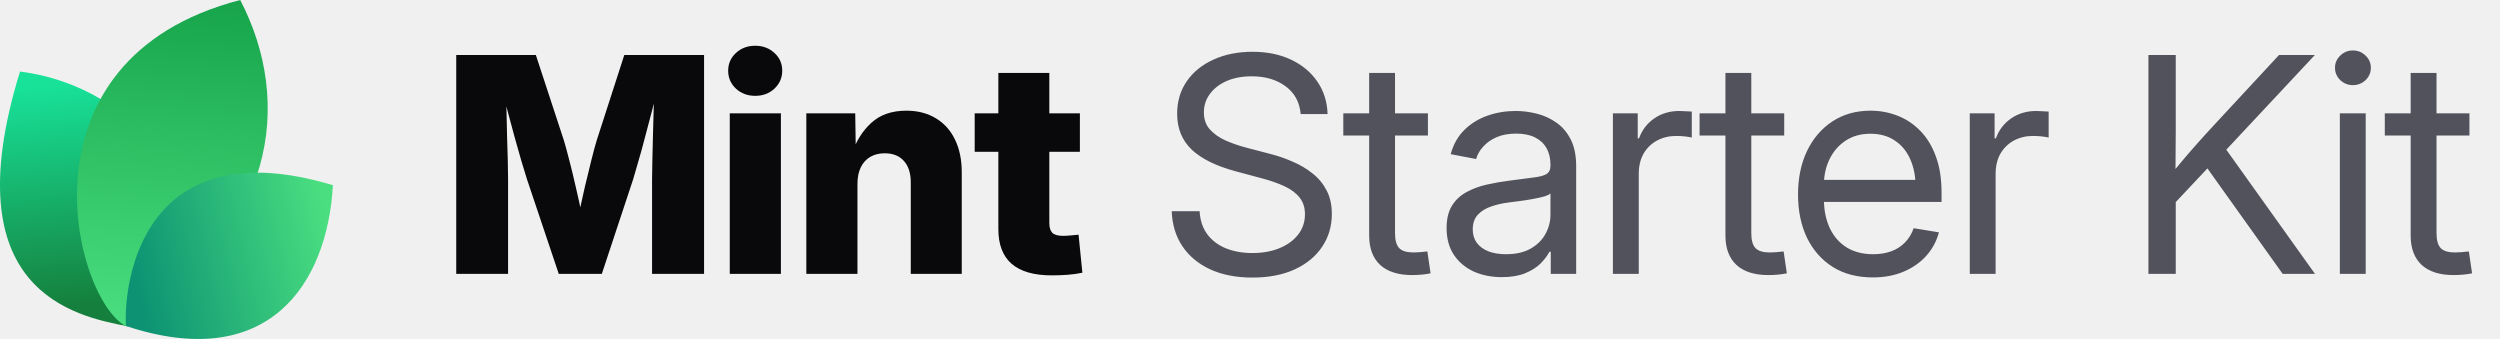
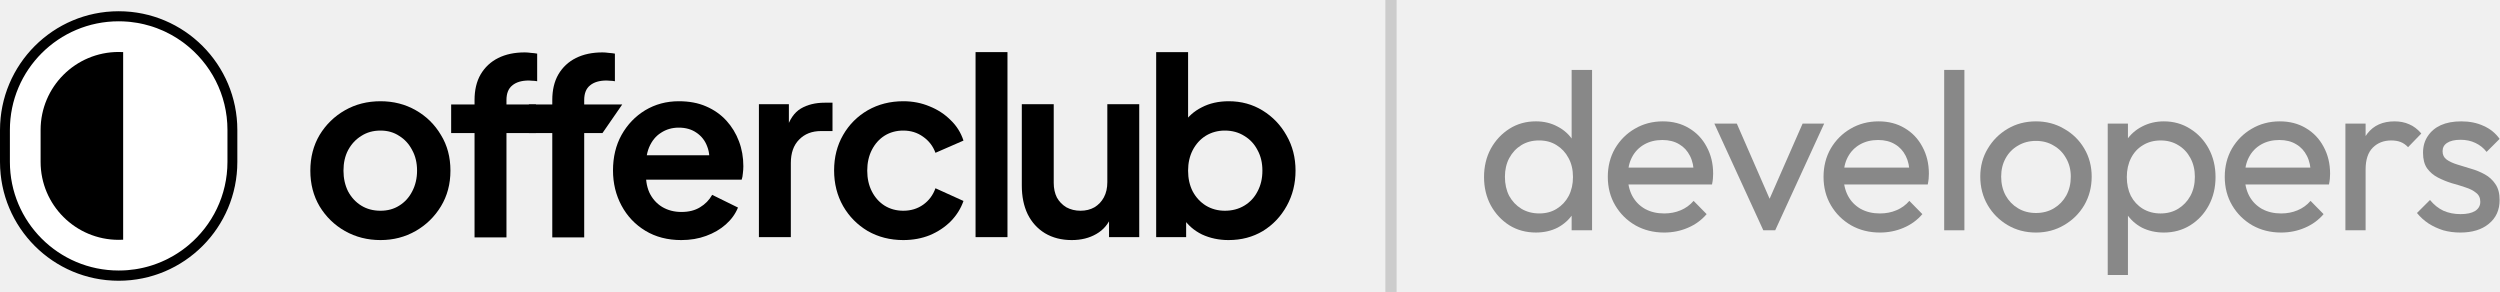
- <svg xmlns="http://www.w3.org/2000/svg" width="177" height="24" viewBox="0 0 177 24" fill="none">
-   <path d="M9.061 23.108C5.268 22.377 -3.391 20.627 1.417 5.064C9.634 6.099 16.973 14.064 9.061 23.108Z" fill="url(#paint0_linear_17557_2020)" />
-   <path d="M8.919 23.094C5.276 21.222 0.784 4.209 17.007 0C20.757 7.193 19.621 16.545 8.919 23.094Z" fill="url(#paint1_linear_17557_2020)" />
-   <path d="M8.914 23.079C8.735 19.882 10.159 9.085 23.57 13.111C23.181 20.123 18.984 26.418 8.914 23.079Z" fill="url(#paint2_linear_17557_2020)" />
-   <path d="M32.301 19.392V3.894H37.938L39.925 9.948C40.036 10.315 40.164 10.787 40.31 11.362C40.462 11.938 40.611 12.552 40.757 13.204C40.91 13.855 41.048 14.483 41.173 15.086C41.305 15.682 41.412 16.192 41.495 16.615H40.695C40.771 16.192 40.871 15.682 40.996 15.086C41.128 14.49 41.267 13.866 41.412 13.214C41.565 12.562 41.714 11.948 41.86 11.373C42.005 10.79 42.133 10.315 42.244 9.948L44.2 3.894H49.848V19.392H46.166V12.704C46.166 12.357 46.173 11.917 46.187 11.383C46.2 10.849 46.214 10.27 46.228 9.646C46.249 9.022 46.266 8.391 46.28 7.753C46.301 7.115 46.311 6.519 46.311 5.964H46.623C46.485 6.561 46.332 7.181 46.166 7.826C45.999 8.471 45.833 9.102 45.666 9.719C45.507 10.336 45.351 10.901 45.198 11.414C45.053 11.928 44.928 12.357 44.824 12.704L42.608 19.392H39.561L37.314 12.704C37.203 12.357 37.072 11.928 36.919 11.414C36.773 10.901 36.614 10.34 36.441 9.729C36.274 9.112 36.104 8.481 35.931 7.836C35.764 7.192 35.608 6.567 35.463 5.964H35.827C35.834 6.512 35.844 7.105 35.858 7.743C35.872 8.374 35.886 9.005 35.9 9.636C35.92 10.26 35.938 10.839 35.952 11.373C35.965 11.907 35.972 12.351 35.972 12.704V19.392H32.301ZM51.668 19.392V8.024H55.288V19.392H51.668ZM53.468 6.786C52.927 6.786 52.473 6.616 52.105 6.276C51.738 5.93 51.554 5.507 51.554 5.007C51.554 4.508 51.738 4.088 52.105 3.749C52.473 3.409 52.927 3.239 53.468 3.239C54.009 3.239 54.463 3.409 54.83 3.749C55.198 4.082 55.382 4.501 55.382 5.007C55.382 5.507 55.198 5.93 54.83 6.276C54.463 6.616 54.009 6.786 53.468 6.786ZM60.708 13.027V19.392H57.088V8.024H60.551L60.593 10.967H60.281C60.593 10.024 61.061 9.268 61.685 8.7C62.309 8.124 63.138 7.836 64.171 7.836C64.975 7.836 65.672 8.017 66.262 8.377C66.851 8.731 67.302 9.234 67.614 9.885C67.933 10.537 68.092 11.307 68.092 12.194V19.392H64.483V12.912C64.483 12.26 64.32 11.754 63.994 11.394C63.675 11.033 63.221 10.853 62.632 10.853C62.25 10.853 61.914 10.936 61.623 11.102C61.332 11.269 61.106 11.515 60.947 11.841C60.787 12.16 60.708 12.555 60.708 13.027ZM76.456 8.024V10.749H69.008V8.024H76.456ZM70.683 5.163H74.292V15.783C74.292 16.102 74.361 16.334 74.5 16.48C74.646 16.625 74.899 16.698 75.259 16.698C75.405 16.698 75.596 16.688 75.831 16.667C76.074 16.646 76.251 16.629 76.362 16.615L76.632 19.309C76.313 19.378 75.963 19.427 75.582 19.455C75.207 19.482 74.836 19.496 74.469 19.496C73.2 19.496 72.25 19.222 71.619 18.674C70.995 18.127 70.683 17.308 70.683 16.22V5.163Z" fill="#09090B" />
-   <path d="M88.667 19.652C87.523 19.652 86.528 19.458 85.682 19.07C84.843 18.681 84.188 18.137 83.716 17.437C83.245 16.736 82.992 15.908 82.957 14.951H84.933C84.968 15.596 85.148 16.14 85.474 16.584C85.8 17.021 86.24 17.354 86.795 17.582C87.35 17.804 87.974 17.915 88.667 17.915C89.388 17.915 90.026 17.801 90.581 17.572C91.143 17.343 91.583 17.024 91.902 16.615C92.228 16.199 92.391 15.717 92.391 15.169C92.391 14.698 92.266 14.306 92.017 13.994C91.767 13.675 91.413 13.408 90.956 13.193C90.498 12.978 89.954 12.787 89.323 12.621L87.502 12.132C86.123 11.765 85.082 11.255 84.382 10.603C83.689 9.944 83.342 9.095 83.342 8.055C83.342 7.174 83.571 6.404 84.028 5.746C84.486 5.087 85.117 4.577 85.921 4.217C86.726 3.849 87.645 3.666 88.678 3.666C89.718 3.666 90.63 3.853 91.413 4.227C92.204 4.602 92.824 5.122 93.275 5.787C93.726 6.446 93.965 7.209 93.993 8.076H92.089C92.013 7.23 91.656 6.574 91.018 6.11C90.387 5.638 89.586 5.403 88.615 5.403C87.95 5.403 87.36 5.513 86.847 5.735C86.341 5.957 85.946 6.262 85.661 6.651C85.377 7.032 85.235 7.469 85.235 7.961C85.235 8.447 85.377 8.849 85.661 9.168C85.946 9.48 86.317 9.74 86.774 9.948C87.232 10.149 87.724 10.319 88.251 10.457L89.884 10.884C90.439 11.023 90.977 11.206 91.496 11.435C92.023 11.657 92.495 11.934 92.911 12.267C93.334 12.593 93.67 12.995 93.92 13.474C94.17 13.945 94.294 14.504 94.294 15.149C94.294 16.015 94.066 16.788 93.608 17.468C93.157 18.148 92.512 18.681 91.673 19.07C90.834 19.458 89.832 19.652 88.667 19.652ZM101.097 8.024V9.594H95.106V8.024H101.097ZM96.937 5.163H98.767V16.521C98.767 17 98.865 17.347 99.059 17.562C99.26 17.77 99.6 17.874 100.078 17.874C100.21 17.874 100.366 17.867 100.546 17.853C100.733 17.832 100.903 17.815 101.056 17.801L101.285 19.351C101.097 19.392 100.886 19.423 100.65 19.444C100.414 19.465 100.189 19.475 99.974 19.475C98.996 19.475 98.244 19.236 97.717 18.758C97.197 18.272 96.937 17.579 96.937 16.677V5.163ZM106.33 19.621C105.595 19.621 104.932 19.489 104.343 19.226C103.754 18.955 103.285 18.564 102.939 18.05C102.592 17.53 102.419 16.896 102.419 16.147C102.419 15.495 102.547 14.965 102.804 14.556C103.06 14.146 103.403 13.828 103.833 13.599C104.263 13.363 104.742 13.186 105.269 13.068C105.796 12.95 106.333 12.857 106.881 12.787C107.574 12.69 108.132 12.617 108.555 12.569C108.978 12.52 109.287 12.441 109.481 12.33C109.675 12.212 109.772 12.014 109.772 11.737V11.654C109.772 11.203 109.679 10.815 109.492 10.489C109.311 10.163 109.041 9.91 108.68 9.729C108.32 9.549 107.872 9.459 107.338 9.459C106.805 9.459 106.34 9.546 105.945 9.719C105.556 9.892 105.241 10.118 104.998 10.395C104.755 10.665 104.593 10.953 104.509 11.258L102.71 10.915C102.897 10.222 103.22 9.65 103.677 9.199C104.135 8.748 104.679 8.412 105.31 8.19C105.941 7.968 106.607 7.857 107.307 7.857C107.8 7.857 108.295 7.92 108.795 8.044C109.301 8.169 109.765 8.381 110.188 8.679C110.611 8.97 110.951 9.369 111.208 9.875C111.464 10.374 111.593 11.005 111.593 11.768V19.392H109.793V17.822H109.7C109.568 18.085 109.363 18.359 109.086 18.643C108.809 18.921 108.444 19.153 107.994 19.34C107.543 19.527 106.988 19.621 106.33 19.621ZM106.621 17.998C107.321 17.998 107.904 17.867 108.368 17.603C108.84 17.333 109.19 16.986 109.419 16.563C109.654 16.133 109.772 15.682 109.772 15.211V13.692C109.703 13.769 109.554 13.841 109.325 13.911C109.096 13.973 108.829 14.032 108.524 14.088C108.226 14.143 107.921 14.192 107.609 14.233C107.304 14.275 107.033 14.309 106.798 14.337C106.354 14.393 105.938 14.49 105.549 14.628C105.168 14.76 104.86 14.954 104.624 15.211C104.388 15.467 104.27 15.811 104.27 16.241C104.27 16.615 104.367 16.934 104.561 17.198C104.762 17.461 105.04 17.662 105.393 17.801C105.747 17.933 106.156 17.998 106.621 17.998ZM114.193 19.392V8.024H115.951V9.792H116.045C116.253 9.209 116.61 8.741 117.116 8.388C117.622 8.034 118.219 7.857 118.905 7.857C119.058 7.857 119.217 7.864 119.384 7.878C119.55 7.885 119.682 7.892 119.779 7.899V9.74C119.716 9.719 119.578 9.695 119.363 9.667C119.155 9.639 118.922 9.625 118.666 9.625C118.174 9.625 117.726 9.733 117.324 9.948C116.922 10.163 116.603 10.471 116.367 10.874C116.138 11.276 116.024 11.758 116.024 12.319V19.392H114.193ZM126.322 8.024V9.594H120.33V8.024H126.322ZM122.161 5.163H123.992V16.521C123.992 17 124.089 17.347 124.283 17.562C124.484 17.77 124.824 17.874 125.302 17.874C125.434 17.874 125.59 17.867 125.77 17.853C125.958 17.832 126.127 17.815 126.28 17.801L126.509 19.351C126.322 19.392 126.11 19.423 125.874 19.444C125.639 19.465 125.413 19.475 125.198 19.475C124.221 19.475 123.468 19.236 122.941 18.758C122.421 18.272 122.161 17.579 122.161 16.677V5.163ZM132.604 19.642C131.502 19.642 130.555 19.396 129.765 18.903C128.974 18.404 128.364 17.714 127.934 16.834C127.511 15.946 127.3 14.927 127.3 13.775C127.3 12.611 127.511 11.584 127.934 10.697C128.364 9.802 128.964 9.102 129.734 8.596C130.51 8.089 131.408 7.836 132.428 7.836C133.1 7.836 133.738 7.954 134.341 8.19C134.952 8.426 135.489 8.783 135.954 9.261C136.425 9.74 136.793 10.343 137.056 11.071C137.327 11.792 137.462 12.645 137.462 13.63V14.296H128.433V12.735H136.463L135.631 13.297C135.631 12.541 135.506 11.876 135.257 11.3C135.007 10.725 134.643 10.277 134.165 9.958C133.686 9.632 133.107 9.469 132.428 9.469C131.748 9.469 131.162 9.632 130.67 9.958C130.177 10.284 129.796 10.725 129.526 11.279C129.262 11.827 129.13 12.441 129.13 13.12V14.046C129.13 14.864 129.273 15.572 129.557 16.168C129.841 16.757 130.243 17.211 130.763 17.53C131.283 17.842 131.901 17.998 132.615 17.998C133.093 17.998 133.523 17.929 133.905 17.79C134.293 17.645 134.619 17.433 134.882 17.156C135.153 16.879 135.354 16.546 135.486 16.157L137.275 16.449C137.108 17.08 136.81 17.634 136.38 18.113C135.95 18.591 135.413 18.966 134.768 19.236C134.123 19.507 133.402 19.642 132.604 19.642ZM139.459 19.392V8.024H141.217V9.792H141.311C141.519 9.209 141.876 8.741 142.382 8.388C142.888 8.034 143.485 7.857 144.171 7.857C144.324 7.857 144.483 7.864 144.649 7.878C144.816 7.885 144.948 7.892 145.045 7.899V9.74C144.982 9.719 144.844 9.695 144.629 9.667C144.421 9.639 144.188 9.625 143.932 9.625C143.439 9.625 142.992 9.733 142.59 9.948C142.188 10.163 141.869 10.471 141.633 10.874C141.404 11.276 141.29 11.758 141.29 12.319V19.392H139.459ZM153.429 14.961V12.715C153.783 12.257 154.136 11.82 154.49 11.404C154.844 10.981 155.204 10.565 155.572 10.156C155.939 9.74 156.314 9.327 156.695 8.918L161.355 3.894H163.893L157.277 10.967H157.184L153.429 14.961ZM152.108 19.392V3.894H154.043V9.241L154.022 12.559L154.043 13.505V19.392H152.108ZM161.615 19.392L155.967 11.477L157.173 9.969L163.903 19.392H161.615ZM165.661 19.392V8.024H167.492V19.392H165.661ZM166.587 6.027C166.24 6.027 165.942 5.909 165.692 5.673C165.443 5.43 165.318 5.139 165.318 4.799C165.318 4.459 165.443 4.172 165.692 3.936C165.942 3.693 166.24 3.572 166.587 3.572C166.934 3.572 167.232 3.693 167.482 3.936C167.731 4.172 167.856 4.459 167.856 4.799C167.856 5.139 167.731 5.43 167.482 5.673C167.232 5.909 166.934 6.027 166.587 6.027ZM174.836 8.024V9.594H168.844V8.024H174.836ZM170.675 5.163H172.506V16.521C172.506 17 172.603 17.347 172.797 17.562C172.998 17.77 173.338 17.874 173.816 17.874C173.948 17.874 174.104 17.867 174.284 17.853C174.472 17.832 174.641 17.815 174.794 17.801L175.023 19.351C174.836 19.392 174.624 19.423 174.388 19.444C174.153 19.465 173.927 19.475 173.712 19.475C172.735 19.475 171.982 19.236 171.455 18.758C170.935 18.272 170.675 17.579 170.675 16.677V5.163Z" fill="#52525C" />
-   <defs>
-     <linearGradient id="paint0_linear_17557_2020" x1="3.776" y1="5.916" x2="5.232" y2="21.559" gradientUnits="userSpaceOnUse">
-       <stop stop-color="#18E299" />
-       <stop offset="1" stop-color="#15803D" />
-     </linearGradient>
-     <linearGradient id="paint1_linear_17557_2020" x1="12.171" y1="-0.718" x2="10.19" y2="22.983" gradientUnits="userSpaceOnUse">
-       <stop stop-color="#16A34A" />
-       <stop offset="1" stop-color="#4ADE80" />
-     </linearGradient>
-     <linearGradient id="paint2_linear_17557_2020" x1="23.133" y1="15.353" x2="9.338" y2="18.52" gradientUnits="userSpaceOnUse">
-       <stop stop-color="#4ADE80" />
-       <stop offset="1" stop-color="#0D9373" />
-     </linearGradient>
-   </defs>
+ <svg xmlns="http://www.w3.org/2000/svg" width="548" height="64" viewBox="0 0 548 64" fill="none">
+   <path d="M26.013 2.461C40.38 2.461 52.027 14.12 52.027 28.502V35.502C52.027 49.883 40.38 61.542 26.013 61.542C11.647 61.542 0 49.883 0 35.502V28.502C0 14.12 11.647 2.461 26.013 2.461Z" fill="white" />
+   <path d="M26.014 11.392C26.343 11.392 26.671 11.402 26.995 11.42V52.544C26.671 52.562 26.343 52.572 26.014 52.572C16.563 52.572 8.901 44.922 8.901 35.484V28.48C8.901 19.043 16.563 11.392 26.014 11.392Z" fill="black" />
+   <path fill-rule="evenodd" clip-rule="evenodd" d="M26.013 2.461C40.38 2.461 52.027 14.12 52.027 28.502V35.502C52.027 49.883 40.38 61.542 26.013 61.542C11.647 61.542 0 49.883 0 35.502V28.502C0 14.12 11.647 2.461 26.013 2.461ZM26.014 4.668C12.844 4.668 2.168 15.329 2.168 28.48V35.484C2.168 48.635 12.844 59.296 26.014 59.296C26.343 59.296 26.67 59.289 26.995 59.276C27.006 59.276 27.017 59.275 27.028 59.274C27.189 59.267 27.351 59.259 27.511 59.249C27.515 59.249 27.518 59.249 27.522 59.249C27.683 59.239 27.844 59.227 28.005 59.214C28.023 59.212 28.042 59.211 28.06 59.209C28.555 59.167 29.045 59.11 29.53 59.038C29.556 59.034 29.581 59.031 29.607 59.027C29.759 59.004 29.91 58.98 30.062 58.954C30.078 58.951 30.094 58.948 30.11 58.946C30.267 58.918 30.425 58.889 30.581 58.859C30.592 58.857 30.603 58.855 30.614 58.852C30.77 58.822 30.927 58.79 31.082 58.757C31.086 58.756 31.09 58.755 31.094 58.754C31.245 58.721 31.397 58.687 31.548 58.651C31.569 58.646 31.59 58.641 31.611 58.636C31.755 58.601 31.899 58.565 32.042 58.528C32.07 58.521 32.098 58.513 32.126 58.506C32.269 58.468 32.411 58.429 32.553 58.389C32.567 58.385 32.582 58.381 32.596 58.377C32.739 58.336 32.882 58.293 33.024 58.25C33.038 58.246 33.051 58.242 33.064 58.238C33.215 58.191 33.364 58.143 33.514 58.094C33.525 58.09 33.536 58.087 33.547 58.083C34.174 57.874 34.789 57.641 35.391 57.383C35.398 57.381 35.405 57.378 35.412 57.375C35.699 57.252 35.983 57.123 36.265 56.989C36.285 56.979 36.306 56.969 36.327 56.959C36.454 56.898 36.581 56.836 36.707 56.773C36.733 56.76 36.76 56.746 36.786 56.733C37.208 56.519 37.623 56.293 38.029 56.056C38.044 56.047 38.058 56.039 38.072 56.031C38.628 55.705 39.169 55.357 39.695 54.988C39.709 54.979 39.723 54.969 39.737 54.959C39.858 54.874 39.979 54.787 40.099 54.699C40.114 54.688 40.129 54.677 40.143 54.666C40.392 54.484 40.636 54.297 40.877 54.105C40.888 54.096 40.899 54.088 40.909 54.079C41.029 53.984 41.147 53.887 41.264 53.789C41.275 53.781 41.285 53.772 41.295 53.764C46.529 49.396 49.859 42.828 49.859 35.484V28.48C49.859 20.722 46.143 13.831 40.392 9.483C40.37 9.467 40.349 9.451 40.328 9.434C40.214 9.349 40.1 9.265 39.986 9.182C39.97 9.171 39.954 9.16 39.938 9.148C39.56 8.877 39.175 8.615 38.781 8.365C38.767 8.357 38.753 8.348 38.739 8.339C37.933 7.83 37.093 7.367 36.224 6.956C36.211 6.95 36.198 6.944 36.185 6.937C36.048 6.873 35.91 6.809 35.772 6.747C35.76 6.742 35.748 6.737 35.737 6.731C35.302 6.537 34.861 6.356 34.413 6.188C34.402 6.184 34.391 6.18 34.38 6.175C34.083 6.064 33.782 5.958 33.479 5.858C33.473 5.857 33.468 5.855 33.462 5.853C33.312 5.804 33.161 5.756 33.009 5.71C33 5.707 32.991 5.704 32.982 5.701C32.514 5.559 32.041 5.43 31.561 5.316C31.557 5.315 31.553 5.314 31.549 5.314C31.233 5.238 30.913 5.169 30.592 5.107C30.585 5.105 30.578 5.104 30.571 5.103C30.41 5.072 30.248 5.042 30.085 5.014C30.083 5.014 30.081 5.013 30.078 5.013C29.588 4.929 29.093 4.86 28.593 4.806C28.583 4.805 28.573 4.804 28.562 4.803C28.405 4.786 28.247 4.771 28.089 4.757C28.068 4.755 28.047 4.754 28.027 4.752C27.363 4.697 26.692 4.668 26.014 4.668Z" fill="black" />
+   <path d="M269.295 52.623C267.194 52.623 265.253 52.212 263.473 51.391C261.729 50.533 260.34 49.319 259.307 47.747L260.002 46.354V51.98H253.433V11.422H260.429V28.62L259.361 27.174C260.358 25.602 261.711 24.388 263.42 23.53C265.129 22.637 267.105 22.191 269.348 22.191C272.09 22.191 274.564 22.87 276.772 24.227C278.979 25.584 280.724 27.406 282.006 29.692C283.323 31.978 283.982 34.55 283.982 37.407C283.982 40.229 283.341 42.8 282.059 45.122C280.777 47.444 279.033 49.283 276.825 50.641C274.618 51.962 272.107 52.623 269.295 52.623ZM268.494 46.194C270.096 46.194 271.52 45.819 272.766 45.069C274.012 44.318 274.974 43.283 275.65 41.961C276.362 40.639 276.718 39.121 276.718 37.407C276.718 35.692 276.362 34.192 275.65 32.906C274.974 31.585 274.012 30.549 272.766 29.799C271.52 29.013 270.096 28.62 268.494 28.62C266.963 28.62 265.574 28.995 264.328 29.745C263.117 30.495 262.156 31.549 261.444 32.906C260.767 34.228 260.429 35.728 260.429 37.407C260.429 39.121 260.767 40.639 261.444 41.961C262.156 43.283 263.117 44.318 264.328 45.069C265.574 45.819 266.963 46.194 268.494 46.194Z" fill="black" />
+   <path d="M234.929 52.623C232.686 52.623 230.727 52.123 229.054 51.123C227.416 50.123 226.152 48.73 225.262 46.944C224.407 45.158 223.98 43.068 223.98 40.675V22.834H230.977V40.086C230.977 41.3 231.208 42.372 231.671 43.3C232.169 44.193 232.864 44.908 233.754 45.444C234.679 45.944 235.712 46.194 236.851 46.194C237.991 46.194 239.005 45.944 239.896 45.444C240.786 44.908 241.48 44.175 241.978 43.247C242.477 42.318 242.726 41.211 242.726 39.925V22.834H249.722V51.98H243.1V46.247L243.687 47.265C243.011 49.051 241.889 50.391 240.323 51.283C238.792 52.176 236.994 52.623 234.929 52.623Z" fill="black" />
+   <path d="M213.842 51.98V11.422H220.838V51.98H213.842Z" fill="black" />
+   <path d="M198.003 52.623C195.119 52.623 192.52 51.962 190.205 50.641C187.927 49.283 186.128 47.462 184.811 45.176C183.494 42.854 182.835 40.247 182.835 37.353C182.835 34.46 183.494 31.871 184.811 29.585C186.128 27.299 187.927 25.495 190.205 24.173C192.52 22.852 195.119 22.191 198.003 22.191C200.068 22.191 201.99 22.566 203.771 23.316C205.551 24.03 207.082 25.031 208.364 26.317C209.681 27.567 210.625 29.067 211.194 30.817L205.052 33.496C204.518 32.031 203.61 30.853 202.329 29.96C201.083 29.067 199.641 28.62 198.003 28.62C196.472 28.62 195.101 28.995 193.89 29.745C192.715 30.495 191.79 31.531 191.113 32.853C190.437 34.175 190.098 35.693 190.098 37.407C190.098 39.121 190.437 40.639 191.113 41.961C191.79 43.283 192.715 44.319 193.89 45.069C195.101 45.819 196.472 46.194 198.003 46.194C199.676 46.194 201.136 45.747 202.382 44.854C203.628 43.961 204.518 42.765 205.052 41.265L211.194 44.051C210.625 45.694 209.699 47.176 208.417 48.498C207.135 49.783 205.604 50.801 203.824 51.551C202.044 52.266 200.103 52.623 198.003 52.623Z" fill="black" />
+   <path d="M166.354 51.98V22.834H172.923V29.317L172.389 28.352C173.065 26.173 174.116 24.655 175.54 23.798C177 22.941 178.744 22.512 180.774 22.512H182.483V28.727H179.973C177.979 28.727 176.377 29.352 175.166 30.602C173.956 31.817 173.35 33.531 173.35 35.746V51.98H166.354Z" fill="black" />
+   <path d="M149.324 52.623C146.333 52.623 143.716 51.944 141.473 50.587C139.23 49.23 137.485 47.39 136.239 45.069C134.993 42.747 134.37 40.175 134.37 37.353C134.37 34.425 134.993 31.835 136.239 29.585C137.521 27.299 139.247 25.495 141.419 24.173C143.627 22.852 146.084 22.191 148.789 22.191C151.068 22.191 153.062 22.566 154.771 23.316C156.516 24.066 157.993 25.102 159.204 26.424C160.414 27.745 161.34 29.263 161.981 30.978C162.622 32.657 162.942 34.478 162.942 36.443C162.942 36.943 162.907 37.461 162.836 37.996C162.8 38.532 162.711 38.996 162.569 39.389H140.137V34.032H158.616L155.305 36.55C155.626 34.907 155.537 33.442 155.038 32.156C154.575 30.87 153.792 29.853 152.688 29.102C151.62 28.352 150.32 27.977 148.789 27.977C147.33 27.977 146.03 28.352 144.891 29.102C143.751 29.817 142.879 30.888 142.274 32.317C141.704 33.71 141.49 35.407 141.633 37.407C141.49 39.193 141.722 40.782 142.327 42.175C142.968 43.533 143.894 44.586 145.104 45.336C146.351 46.087 147.775 46.462 149.377 46.462C150.979 46.462 152.332 46.122 153.436 45.444C154.575 44.765 155.465 43.854 156.106 42.711L161.767 45.497C161.198 46.89 160.308 48.123 159.097 49.194C157.887 50.266 156.445 51.105 154.771 51.712C153.133 52.319 151.317 52.623 149.324 52.623Z" fill="black" />
+   <path d="M121.06 52.045V29.167H115.933V22.899H121.06V21.934C121.06 19.72 121.505 17.845 122.395 16.309C123.321 14.737 124.603 13.54 126.241 12.719C127.879 11.898 129.819 11.487 132.062 11.487C132.489 11.487 132.952 11.523 133.451 11.594C133.985 11.63 134.43 11.683 134.786 11.755V17.809C134.43 17.737 134.092 17.702 133.771 17.702C133.486 17.666 133.219 17.648 132.97 17.648C131.403 17.648 130.193 18.005 129.338 18.72C128.484 19.398 128.057 20.47 128.057 21.934V22.899H136.395L132.062 29.167H128.057V52.045H121.06Z" fill="black" />
+   <path d="M104.02 52.045V29.167H98.893V22.899H104.02V21.934C104.02 19.72 104.465 17.845 105.356 16.309C106.281 14.737 107.563 13.54 109.201 12.719C110.839 11.898 112.779 11.487 115.022 11.487C115.45 11.487 115.912 11.523 116.411 11.594C116.945 11.63 117.39 11.683 117.746 11.755V17.809C117.39 17.737 117.052 17.702 116.731 17.702C116.447 17.666 116.179 17.648 115.93 17.648C114.364 17.648 113.153 18.005 112.299 18.72C111.444 19.398 111.017 20.47 111.017 21.934V22.899H117.479V29.167H111.017V52.045H104.02Z" fill="black" />
+   <path d="M83.408 52.623C80.559 52.623 77.96 51.962 75.61 50.641C73.296 49.319 71.444 47.515 70.056 45.229C68.703 42.943 68.026 40.336 68.026 37.407C68.026 34.478 68.703 31.871 70.056 29.585C71.444 27.299 73.296 25.495 75.61 24.173C77.924 22.852 80.524 22.191 83.408 22.191C86.256 22.191 88.837 22.852 91.152 24.173C93.466 25.495 95.3 27.299 96.653 29.585C98.041 31.835 98.736 34.442 98.736 37.407C98.736 40.336 98.041 42.943 96.653 45.229C95.264 47.515 93.412 49.319 91.098 50.641C88.784 51.962 86.22 52.623 83.408 52.623ZM83.408 46.194C84.974 46.194 86.345 45.819 87.52 45.069C88.731 44.319 89.674 43.283 90.35 41.961C91.063 40.604 91.419 39.086 91.419 37.407C91.419 35.693 91.063 34.192 90.35 32.907C89.674 31.585 88.731 30.549 87.52 29.799C86.345 29.013 84.974 28.62 83.408 28.62C81.805 28.62 80.399 29.013 79.188 29.799C77.978 30.549 77.016 31.585 76.304 32.907C75.628 34.192 75.29 35.693 75.29 37.407C75.29 39.086 75.628 40.604 76.304 41.961C77.016 43.283 77.978 44.319 79.188 45.069C80.399 45.819 81.805 46.194 83.408 46.194Z" fill="black" />
+   <path d="M539.301 50.973C537.988 50.973 536.74 50.809 535.559 50.48C534.41 50.119 533.343 49.627 532.358 49.003C531.374 48.347 530.52 47.575 529.798 46.689L532.654 43.834C533.507 44.884 534.492 45.672 535.608 46.197C536.724 46.689 537.971 46.935 539.35 46.935C540.728 46.935 541.795 46.706 542.55 46.246C543.305 45.754 543.682 45.081 543.682 44.227C543.682 43.374 543.371 42.718 542.747 42.258C542.156 41.766 541.385 41.372 540.433 41.077C539.481 40.748 538.464 40.436 537.38 40.141C536.33 39.813 535.329 39.403 534.377 38.91C533.425 38.418 532.637 37.745 532.014 36.892C531.423 36.038 531.128 34.906 531.128 33.494C531.128 32.083 531.472 30.869 532.162 29.851C532.851 28.801 533.803 27.997 535.017 27.439C536.264 26.881 537.758 26.602 539.497 26.602C541.336 26.602 542.96 26.93 544.372 27.586C545.816 28.21 546.998 29.162 547.917 30.442L545.061 33.297C544.405 32.444 543.584 31.788 542.599 31.328C541.647 30.869 540.564 30.639 539.35 30.639C538.07 30.639 537.085 30.869 536.396 31.328C535.739 31.755 535.411 32.362 535.411 33.15C535.411 33.938 535.706 34.545 536.297 34.971C536.888 35.398 537.659 35.759 538.611 36.055C539.596 36.35 540.613 36.662 541.664 36.99C542.714 37.285 543.715 37.696 544.667 38.221C545.619 38.746 546.39 39.452 546.981 40.338C547.605 41.224 547.917 42.389 547.917 43.834C547.917 46.033 547.129 47.772 545.553 49.053C544.011 50.333 541.926 50.973 539.301 50.973Z" fill="#888888" />
+   <path d="M514.111 50.48V27.094H518.542V50.48H514.111ZM518.542 37.138L516.868 36.399C516.868 33.412 517.557 31.033 518.936 29.26C520.314 27.488 522.3 26.602 524.893 26.602C526.075 26.602 527.142 26.815 528.094 27.242C529.045 27.636 529.932 28.308 530.752 29.26L527.847 32.264C527.355 31.738 526.813 31.361 526.223 31.131C525.632 30.901 524.943 30.787 524.155 30.787C522.514 30.787 521.168 31.312 520.118 32.362C519.067 33.412 518.542 35.004 518.542 37.138Z" fill="#888888" />
+   <path d="M500.023 50.973C497.693 50.973 495.592 50.447 493.721 49.397C491.85 48.314 490.373 46.853 489.29 45.015C488.207 43.177 487.666 41.093 487.666 38.763C487.666 36.465 488.191 34.397 489.241 32.559C490.324 30.721 491.768 29.277 493.574 28.226C495.412 27.143 497.463 26.602 499.728 26.602C501.894 26.602 503.798 27.094 505.439 28.079C507.113 29.063 508.41 30.425 509.329 32.165C510.281 33.905 510.756 35.874 510.756 38.073C510.756 38.401 510.74 38.763 510.707 39.156C510.674 39.517 510.609 39.944 510.51 40.436H490.767V36.744H508.147L506.522 38.172C506.522 36.596 506.243 35.267 505.685 34.184C505.127 33.068 504.34 32.214 503.322 31.623C502.305 31 501.074 30.688 499.629 30.688C498.12 30.688 496.79 31.016 495.642 31.673C494.493 32.329 493.606 33.248 492.983 34.43C492.359 35.611 492.047 37.006 492.047 38.615C492.047 40.256 492.376 41.7 493.032 42.947C493.689 44.162 494.624 45.114 495.838 45.803C497.053 46.459 498.448 46.788 500.023 46.788C501.336 46.788 502.534 46.558 503.617 46.098C504.733 45.639 505.685 44.95 506.473 44.031L509.329 46.935C508.213 48.248 506.834 49.249 505.193 49.939C503.585 50.628 501.861 50.973 500.023 50.973Z" fill="#888888" />
+   <path d="M474.321 50.973C472.549 50.973 470.941 50.612 469.496 49.889C468.085 49.135 466.953 48.101 466.099 46.788C465.246 45.475 464.77 43.981 464.671 42.307V35.267C464.77 33.56 465.246 32.067 466.099 30.787C466.985 29.474 468.134 28.456 469.546 27.734C470.99 26.979 472.582 26.602 474.321 26.602C476.455 26.602 478.375 27.143 480.082 28.226C481.821 29.309 483.184 30.77 484.168 32.608C485.153 34.446 485.645 36.514 485.645 38.812C485.645 41.109 485.153 43.177 484.168 45.015C483.184 46.853 481.821 48.314 480.082 49.397C478.375 50.447 476.455 50.973 474.321 50.973ZM462.013 60.278V27.094H466.444V33.248L465.607 38.91L466.444 44.621V60.278H462.013ZM473.583 46.788C475.06 46.788 476.356 46.443 477.472 45.754C478.588 45.065 479.475 44.129 480.131 42.947C480.788 41.733 481.116 40.338 481.116 38.763C481.116 37.22 480.788 35.841 480.131 34.627C479.475 33.412 478.588 32.477 477.472 31.82C476.356 31.131 475.076 30.787 473.632 30.787C472.155 30.787 470.859 31.131 469.743 31.82C468.627 32.477 467.757 33.412 467.133 34.627C466.51 35.841 466.198 37.236 466.198 38.812C466.198 40.354 466.493 41.733 467.084 42.947C467.708 44.129 468.577 45.065 469.693 45.754C470.842 46.443 472.139 46.788 473.583 46.788Z" fill="#888888" />
+   <path d="M446.287 50.973C443.989 50.973 441.922 50.431 440.083 49.348C438.245 48.265 436.785 46.804 435.702 44.966C434.618 43.095 434.077 41.011 434.077 38.713C434.077 36.449 434.618 34.413 435.702 32.608C436.785 30.77 438.245 29.309 440.083 28.226C441.922 27.143 443.989 26.602 446.287 26.602C448.552 26.602 450.603 27.143 452.441 28.226C454.312 29.277 455.789 30.721 456.872 32.559C457.956 34.397 458.497 36.449 458.497 38.713C458.497 41.011 457.956 43.095 456.872 44.966C455.789 46.804 454.312 48.265 452.441 49.348C450.603 50.431 448.552 50.973 446.287 50.973ZM446.287 46.689C447.764 46.689 449.077 46.345 450.226 45.655C451.375 44.966 452.277 44.031 452.934 42.849C453.59 41.635 453.918 40.256 453.918 38.713C453.918 37.203 453.574 35.858 452.884 34.676C452.228 33.494 451.325 32.575 450.177 31.919C449.061 31.23 447.764 30.885 446.287 30.885C444.81 30.885 443.497 31.23 442.348 31.919C441.199 32.575 440.297 33.494 439.64 34.676C438.984 35.858 438.656 37.203 438.656 38.713C438.656 40.256 438.984 41.635 439.64 42.849C440.297 44.031 441.199 44.966 442.348 45.655C443.497 46.345 444.81 46.689 446.287 46.689Z" fill="#888888" />
+   <path d="M426.166 50.478V15.324H430.597V50.478H426.166Z" fill="#888888" />
+   <path d="M412.078 50.973C409.748 50.973 407.647 50.447 405.776 49.397C403.905 48.314 402.428 46.853 401.345 45.015C400.262 43.177 399.72 41.093 399.72 38.763C399.72 36.465 400.246 34.397 401.296 32.559C402.379 30.721 403.823 29.277 405.629 28.226C407.467 27.143 409.518 26.602 411.783 26.602C413.949 26.602 415.853 27.094 417.494 28.079C419.168 29.063 420.465 30.425 421.384 32.165C422.335 33.905 422.811 35.874 422.811 38.073C422.811 38.401 422.795 38.763 422.762 39.156C422.729 39.517 422.664 39.944 422.565 40.436H402.822V36.744H420.202L418.577 38.172C418.577 36.596 418.298 35.267 417.74 34.184C417.182 33.068 416.395 32.214 415.377 31.623C414.36 31 413.129 30.688 411.684 30.688C410.175 30.688 408.845 31.016 407.696 31.673C406.548 32.329 405.661 33.248 405.038 34.43C404.414 35.611 404.102 37.006 404.102 38.615C404.102 40.256 404.431 41.7 405.087 42.947C405.743 44.162 406.679 45.114 407.893 45.803C409.108 46.459 410.503 46.788 412.078 46.788C413.391 46.788 414.589 46.558 415.672 46.098C416.788 45.639 417.74 44.95 418.528 44.031L421.384 46.935C420.268 48.248 418.889 49.249 417.248 49.939C415.64 50.628 413.916 50.973 412.078 50.973Z" fill="#888888" />
+   <path d="M386.516 50.476L375.783 27.09H380.707L389.323 46.833H386.467L395.132 27.09H399.859L389.126 50.476H386.516Z" fill="#888888" />
+   <path d="M364.788 50.973C362.458 50.973 360.357 50.447 358.486 49.397C356.615 48.314 355.138 46.853 354.055 45.015C352.972 43.177 352.43 41.093 352.43 38.763C352.43 36.465 352.956 34.397 354.006 32.559C355.089 30.721 356.533 29.277 358.338 28.226C360.177 27.143 362.228 26.602 364.493 26.602C366.659 26.602 368.563 27.094 370.204 28.079C371.878 29.063 373.174 30.425 374.094 32.165C375.045 33.905 375.521 35.874 375.521 38.073C375.521 38.401 375.505 38.763 375.472 39.156C375.439 39.517 375.374 39.944 375.275 40.436H355.532V36.744H372.912L371.287 38.172C371.287 36.596 371.008 35.267 370.45 34.184C369.892 33.068 369.104 32.214 368.087 31.623C367.069 31 365.839 30.688 364.394 30.688C362.884 30.688 361.555 31.016 360.406 31.673C359.258 32.329 358.371 33.248 357.748 34.43C357.124 35.611 356.812 37.006 356.812 38.615C356.812 40.256 357.14 41.7 357.797 42.947C358.453 44.162 359.389 45.114 360.603 45.803C361.818 46.459 363.213 46.788 364.788 46.788C366.101 46.788 367.299 46.558 368.382 46.098C369.498 45.639 370.45 44.95 371.238 44.031L374.094 46.935C372.978 48.248 371.599 49.249 369.958 49.939C368.35 50.628 366.626 50.973 364.788 50.973Z" fill="#888888" />
+   <path d="M336.674 50.97C334.507 50.97 332.571 50.445 330.864 49.395C329.157 48.311 327.795 46.851 326.778 45.013C325.793 43.175 325.301 41.107 325.301 38.809C325.301 36.511 325.793 34.444 326.778 32.605C327.795 30.767 329.157 29.307 330.864 28.224C332.571 27.14 334.507 26.599 336.674 26.599C338.413 26.599 339.989 26.976 341.4 27.731C342.812 28.453 343.944 29.471 344.797 30.784C345.684 32.064 346.176 33.557 346.275 35.264V42.305C346.176 43.979 345.7 45.472 344.847 46.785C343.993 48.098 342.861 49.132 341.45 49.887C340.038 50.609 338.446 50.97 336.674 50.97ZM337.412 46.785C338.889 46.785 340.169 46.44 341.253 45.751C342.369 45.062 343.238 44.126 343.862 42.945C344.486 41.73 344.797 40.352 344.797 38.809C344.797 37.201 344.469 35.806 343.813 34.624C343.189 33.443 342.319 32.507 341.203 31.818C340.12 31.128 338.84 30.784 337.363 30.784C335.886 30.784 334.59 31.128 333.474 31.818C332.358 32.507 331.471 33.459 330.815 34.673C330.191 35.855 329.879 37.217 329.879 38.76C329.879 40.335 330.191 41.73 330.815 42.945C331.471 44.126 332.358 45.062 333.474 45.751C334.622 46.44 335.935 46.785 337.412 46.785ZM348.982 50.478H344.502V44.176L345.339 38.464L344.502 32.803V15.324H348.982V50.478Z" fill="#888888" />
+   <rect x="303.675" width="2.462" height="64" fill="#CCCCCC" />
</svg>
